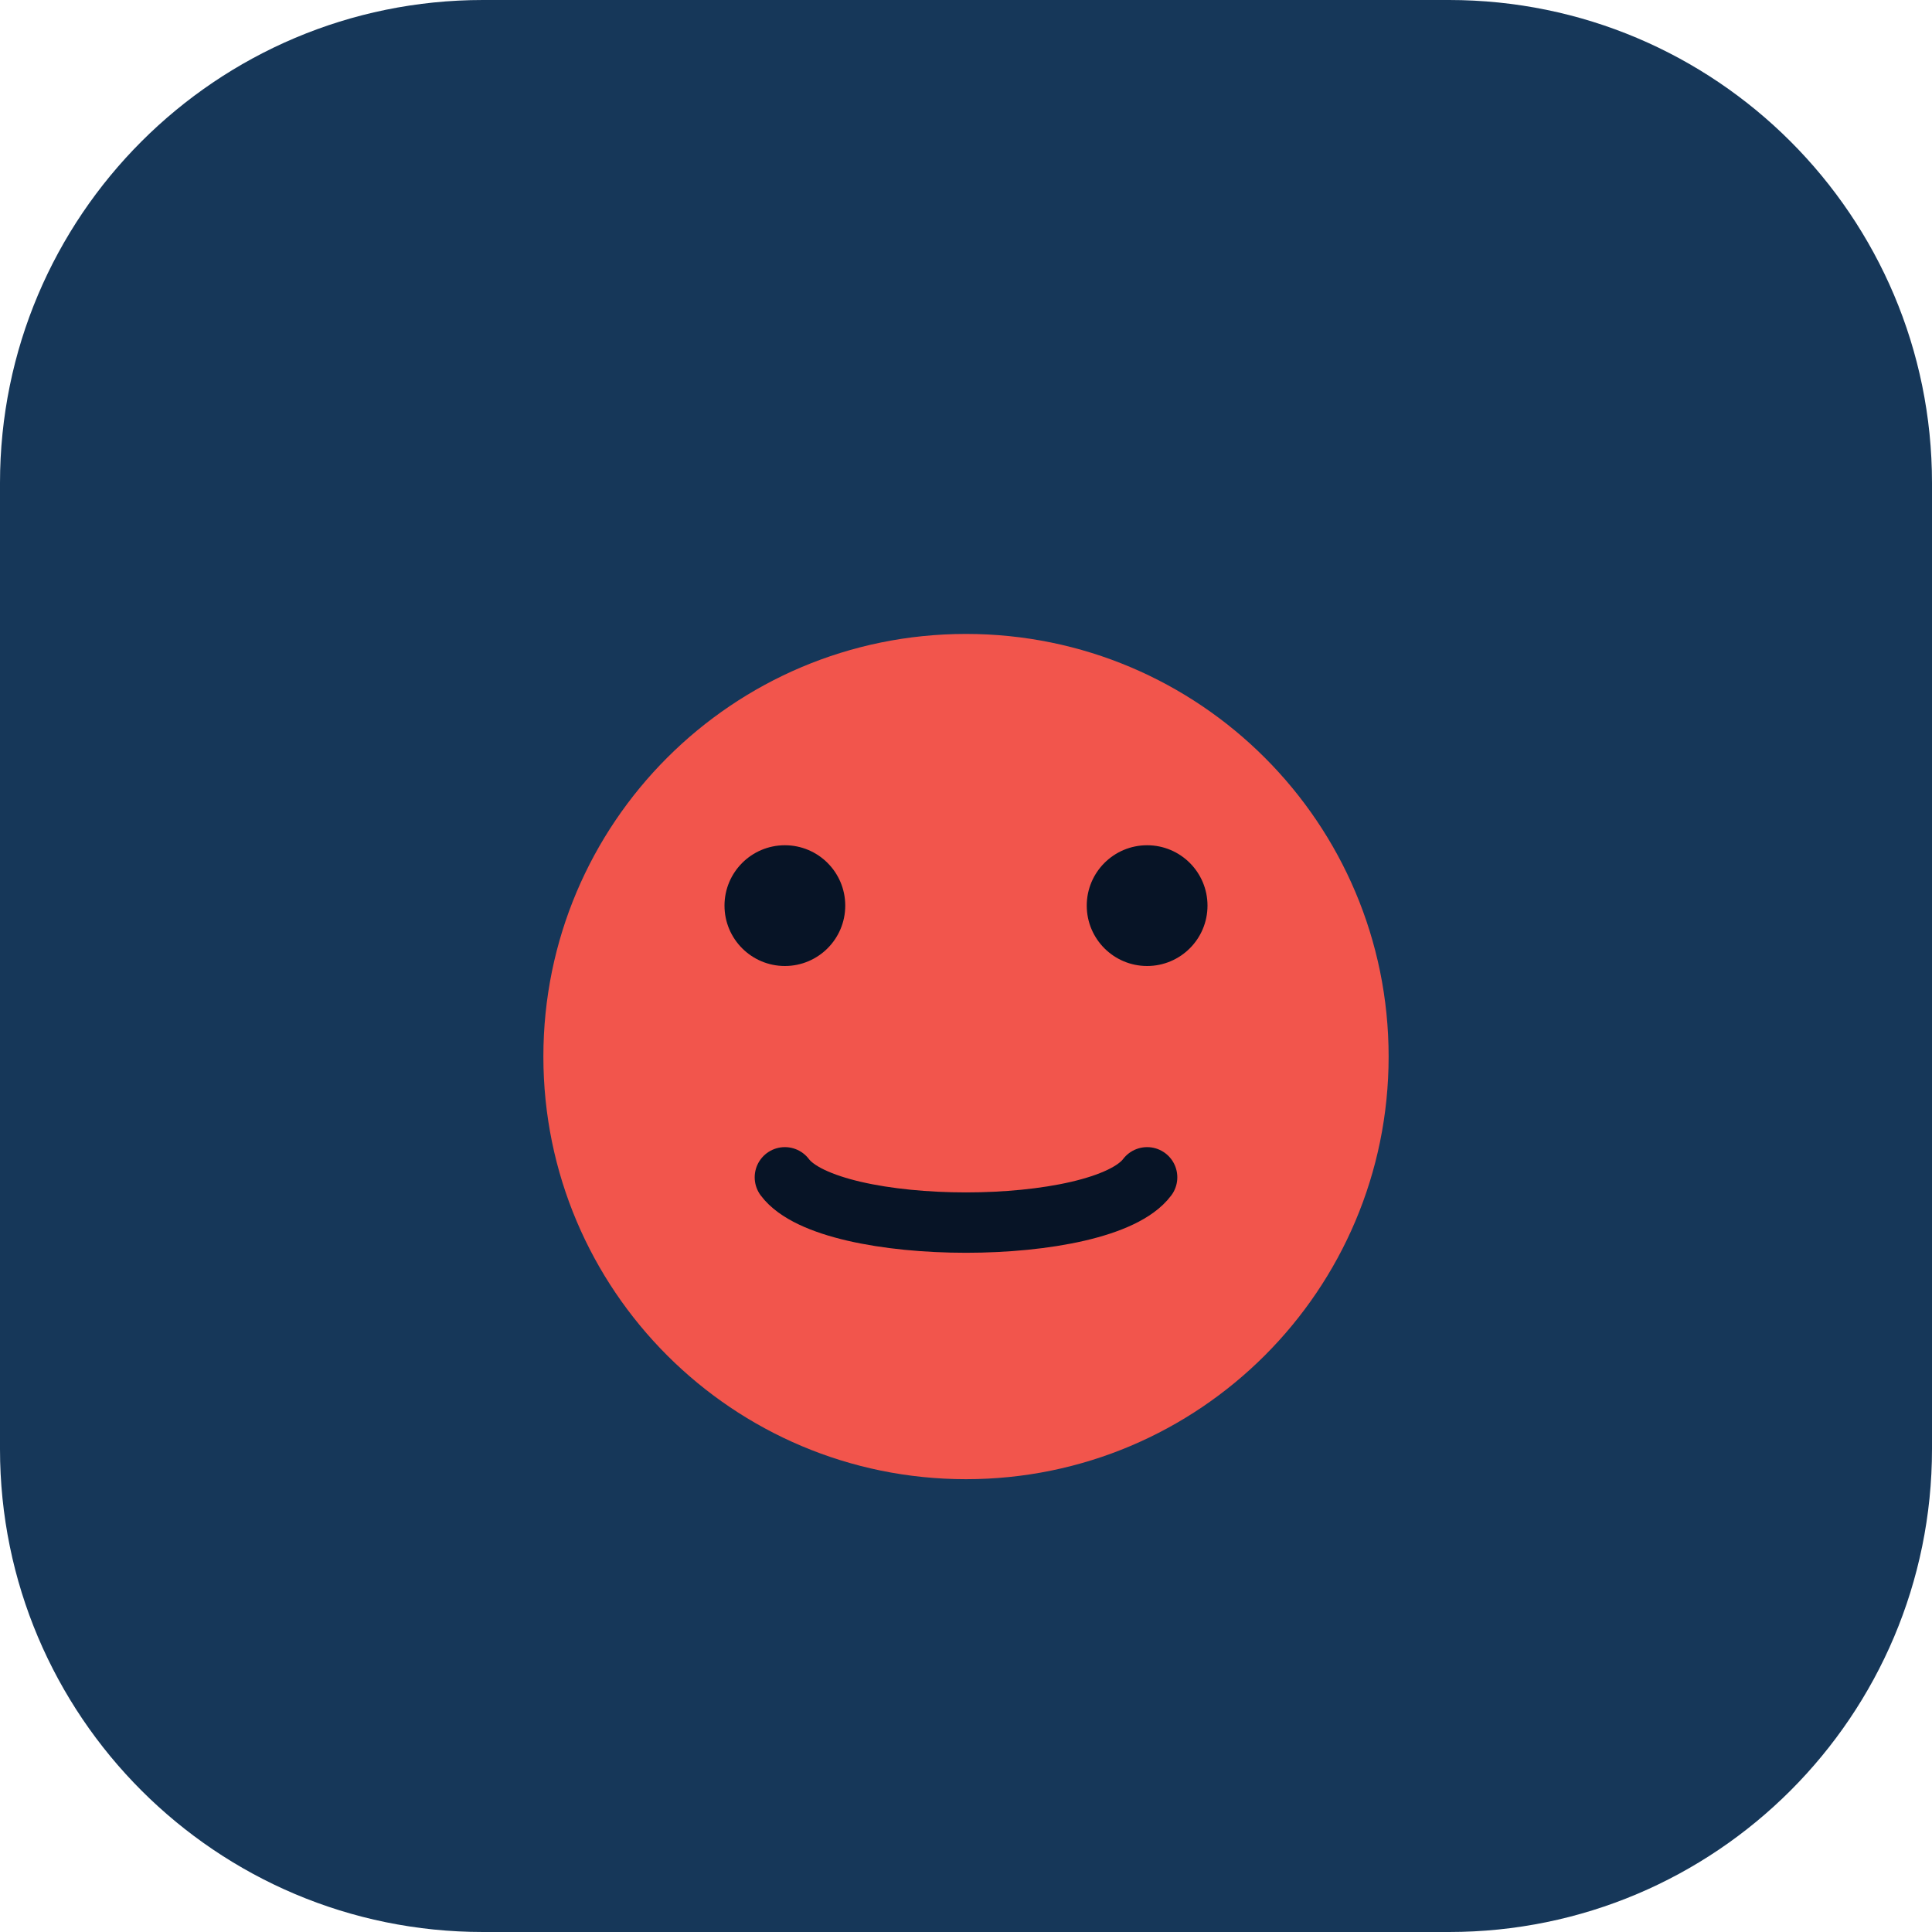
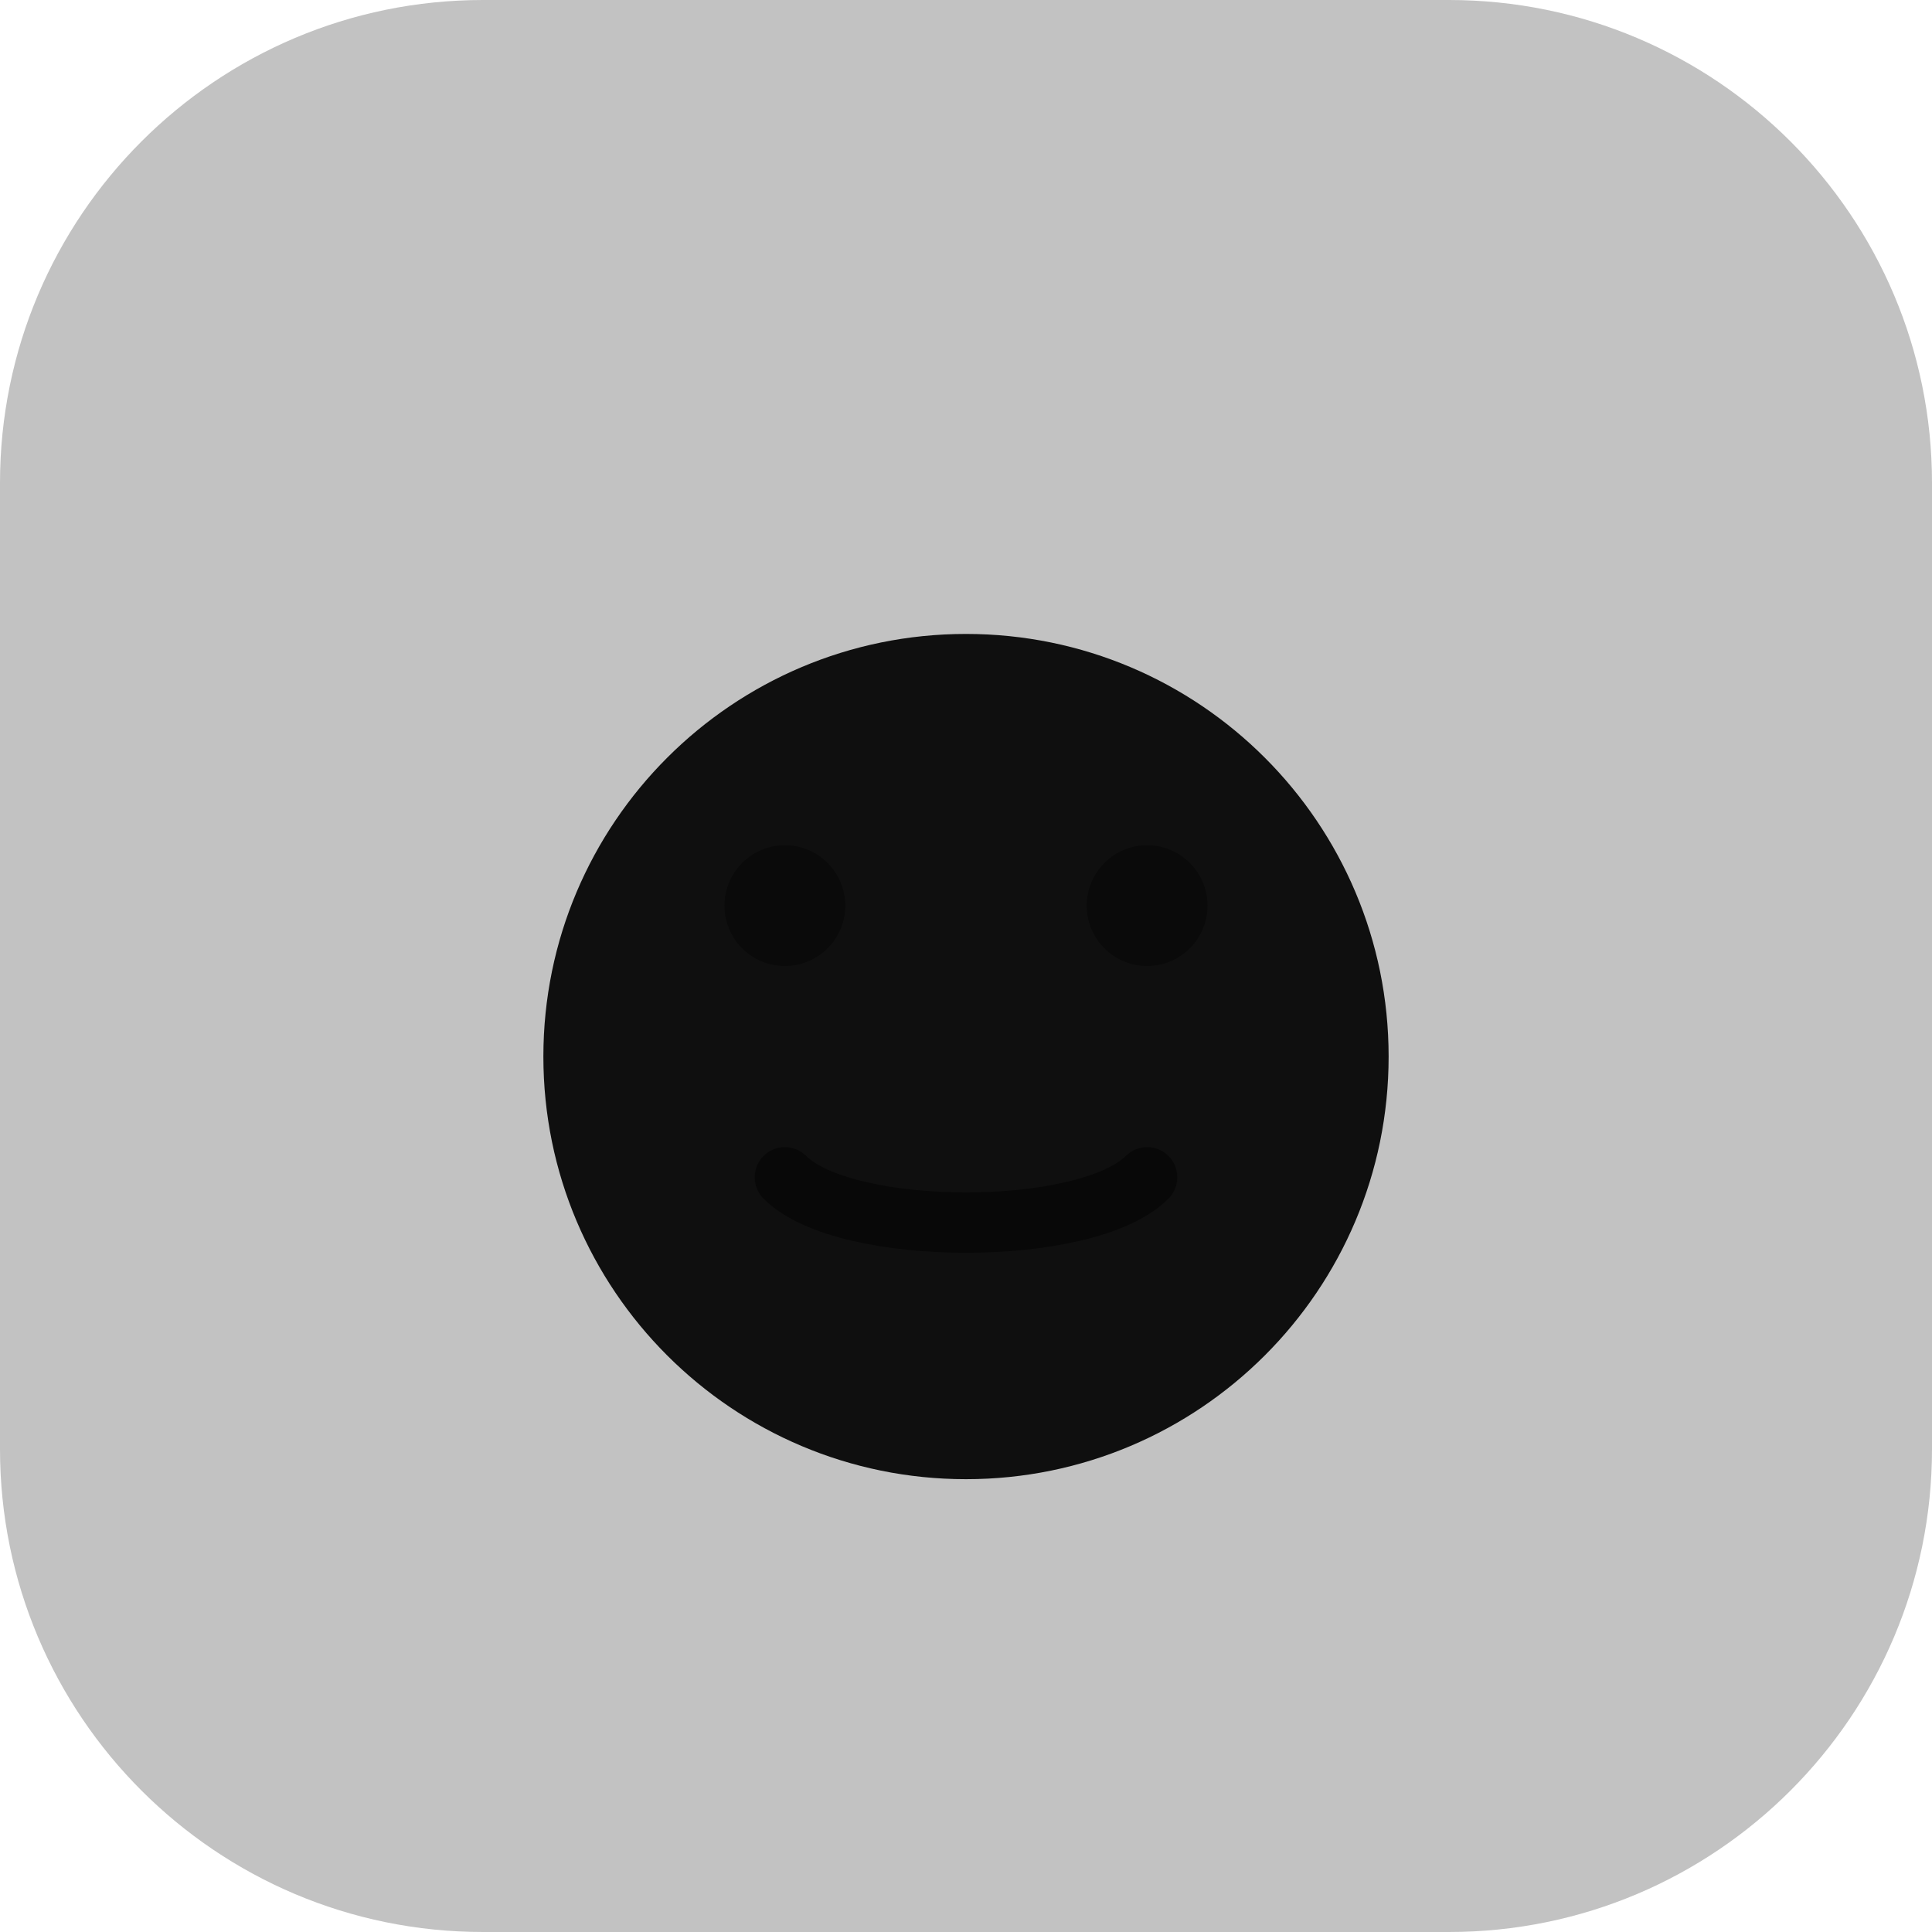
<svg xmlns="http://www.w3.org/2000/svg" width="64" height="64" viewBox="0 0 64 64" fill="none">
-   <rect width="64" height="64" rx="16" fill="#163759" />
-   <circle cx="32" cy="35" r="14" fill="#F2554C" />
-   <circle cx="26" cy="30" r="2" fill="#071426" />
-   <circle cx="38" cy="30" r="2" fill="#071426" />
-   <path d="M26 39C27.5 41 36.5 41 38 39" stroke="#071426" stroke-width="2" stroke-linecap="round" />
+   <rect width="64" height="64" rx="16" fill="currentColor" opacity="0.24" />
+   <circle cx="32" cy="35" r="14" fill="currentColor" opacity="0.92" />
+   <circle cx="26" cy="30" r="2" fill="currentColor" opacity="0.35" />
+   <circle cx="38" cy="30" r="2" fill="currentColor" opacity="0.35" />
+   <path d="M26 39C28 41 36 41 38 39" stroke="currentColor" stroke-width="2" stroke-linecap="round" opacity="0.45" />
</svg>
